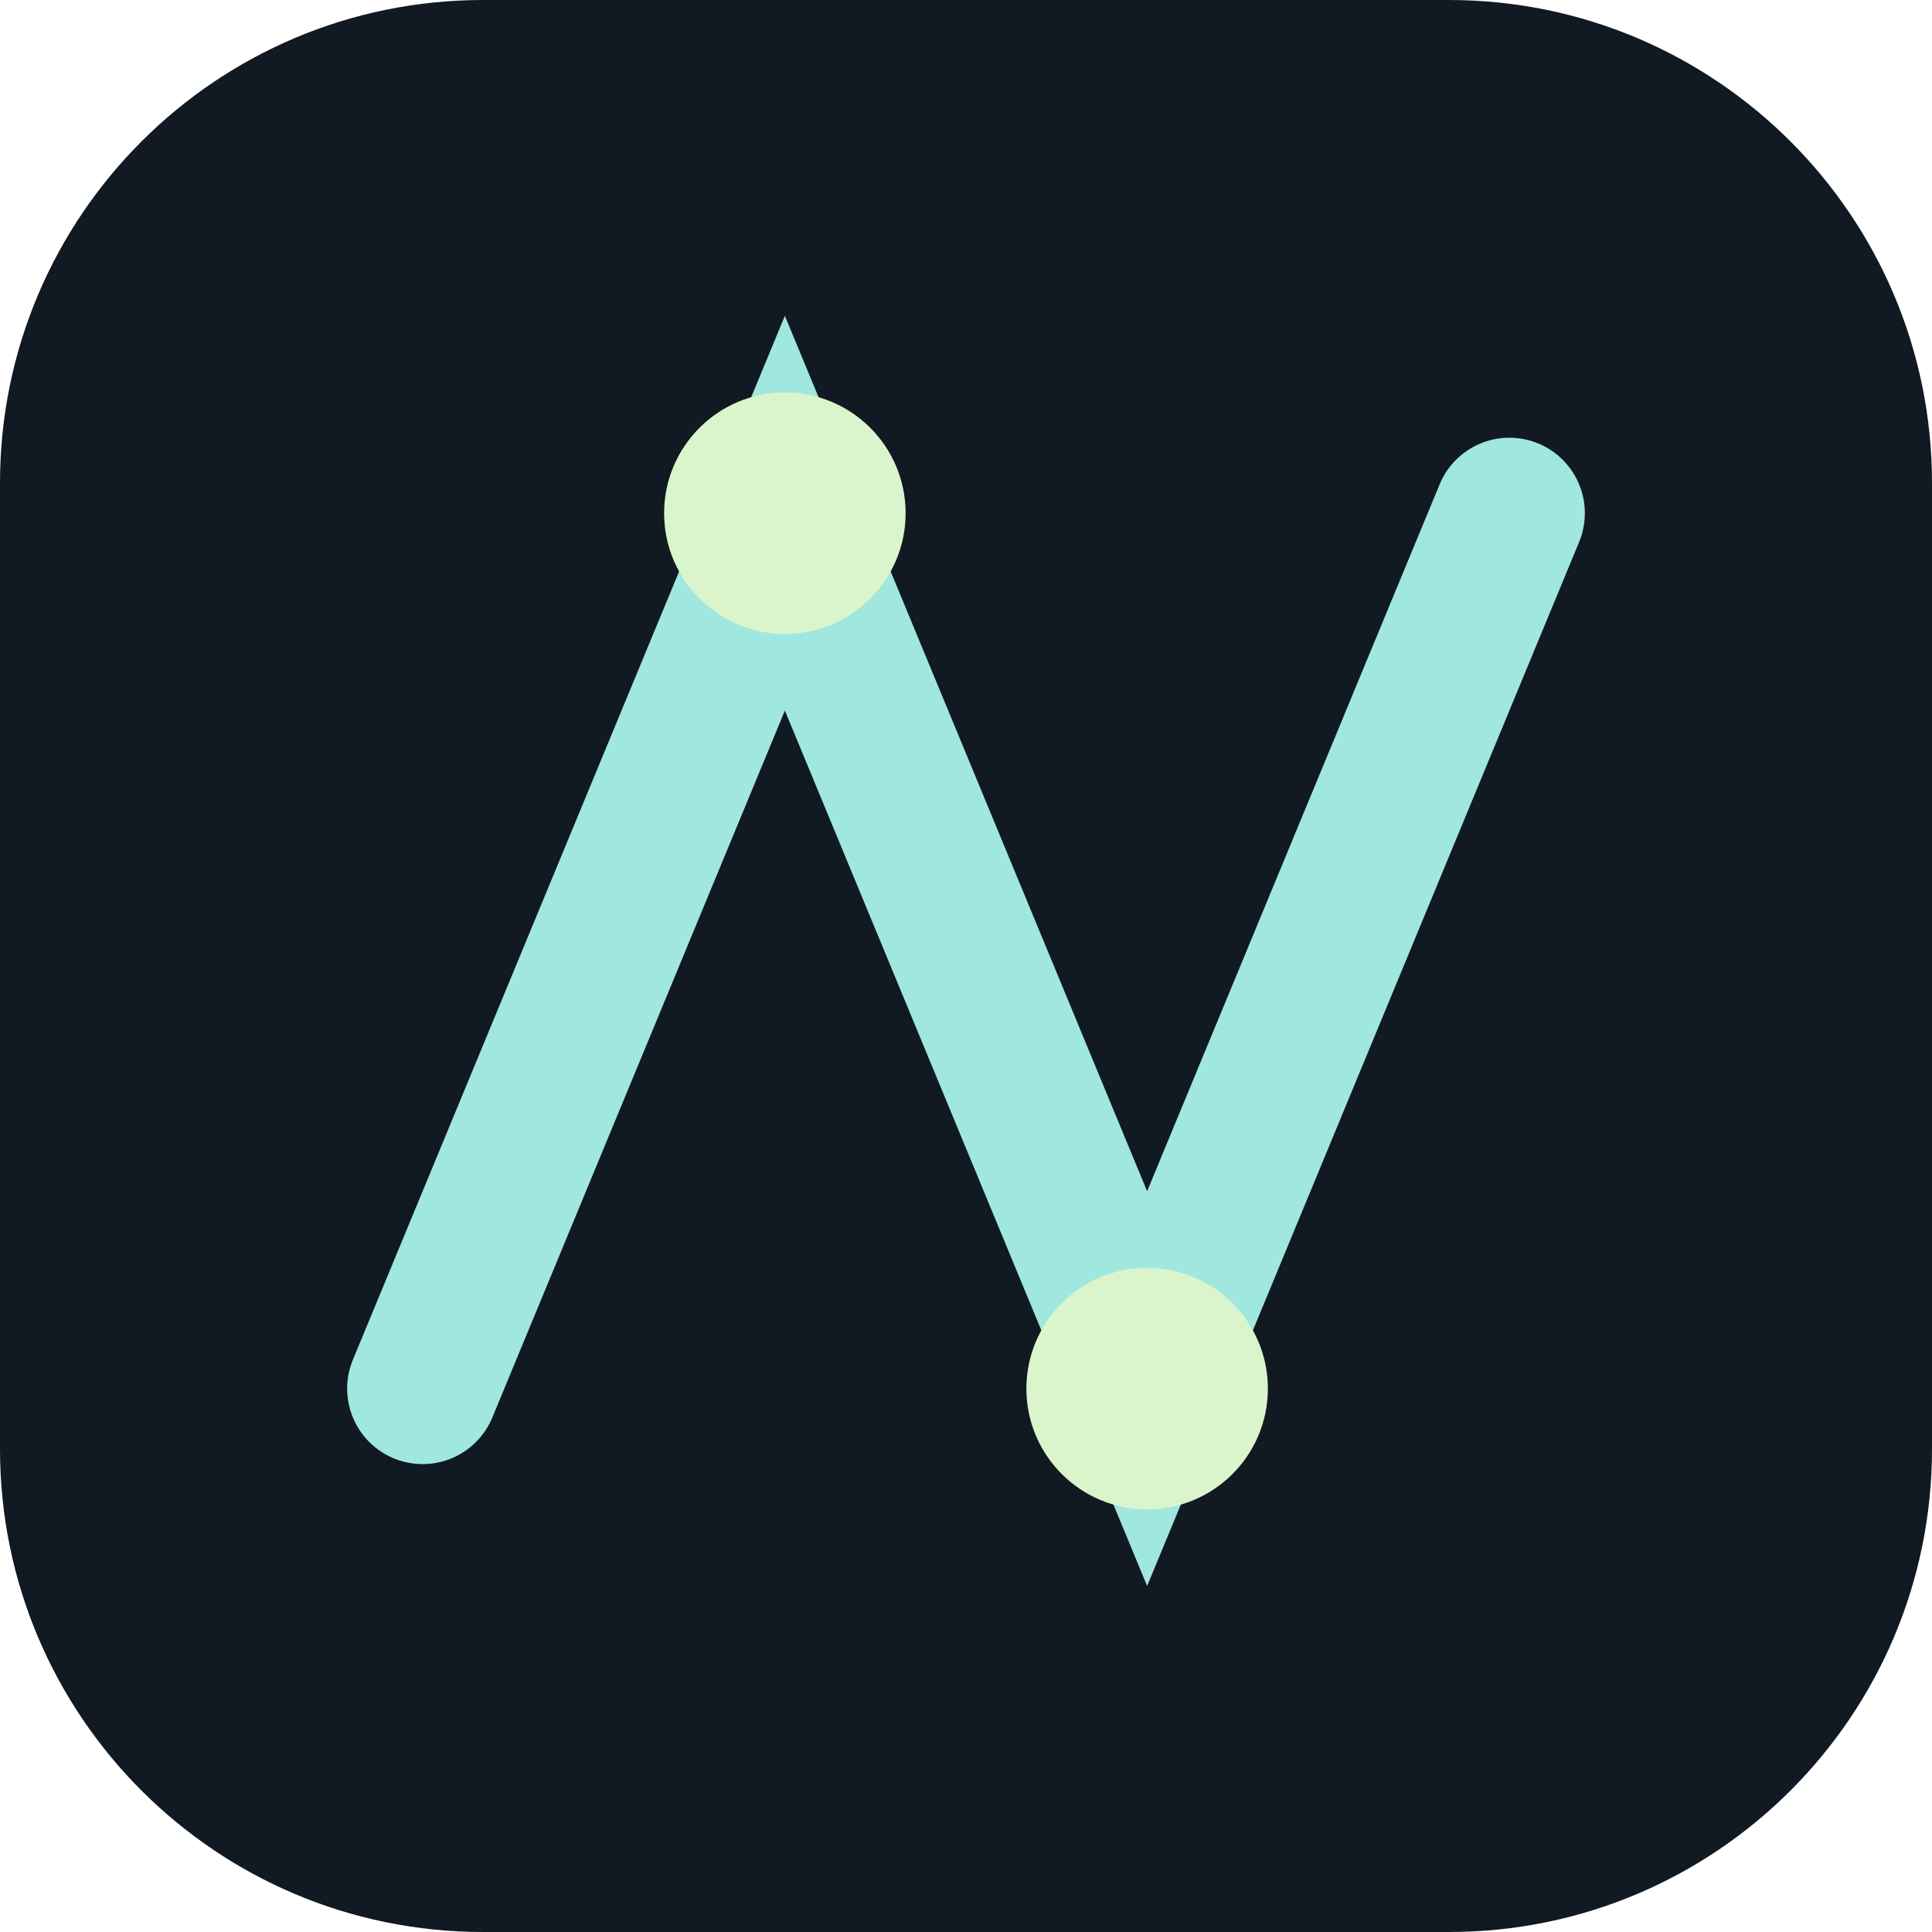
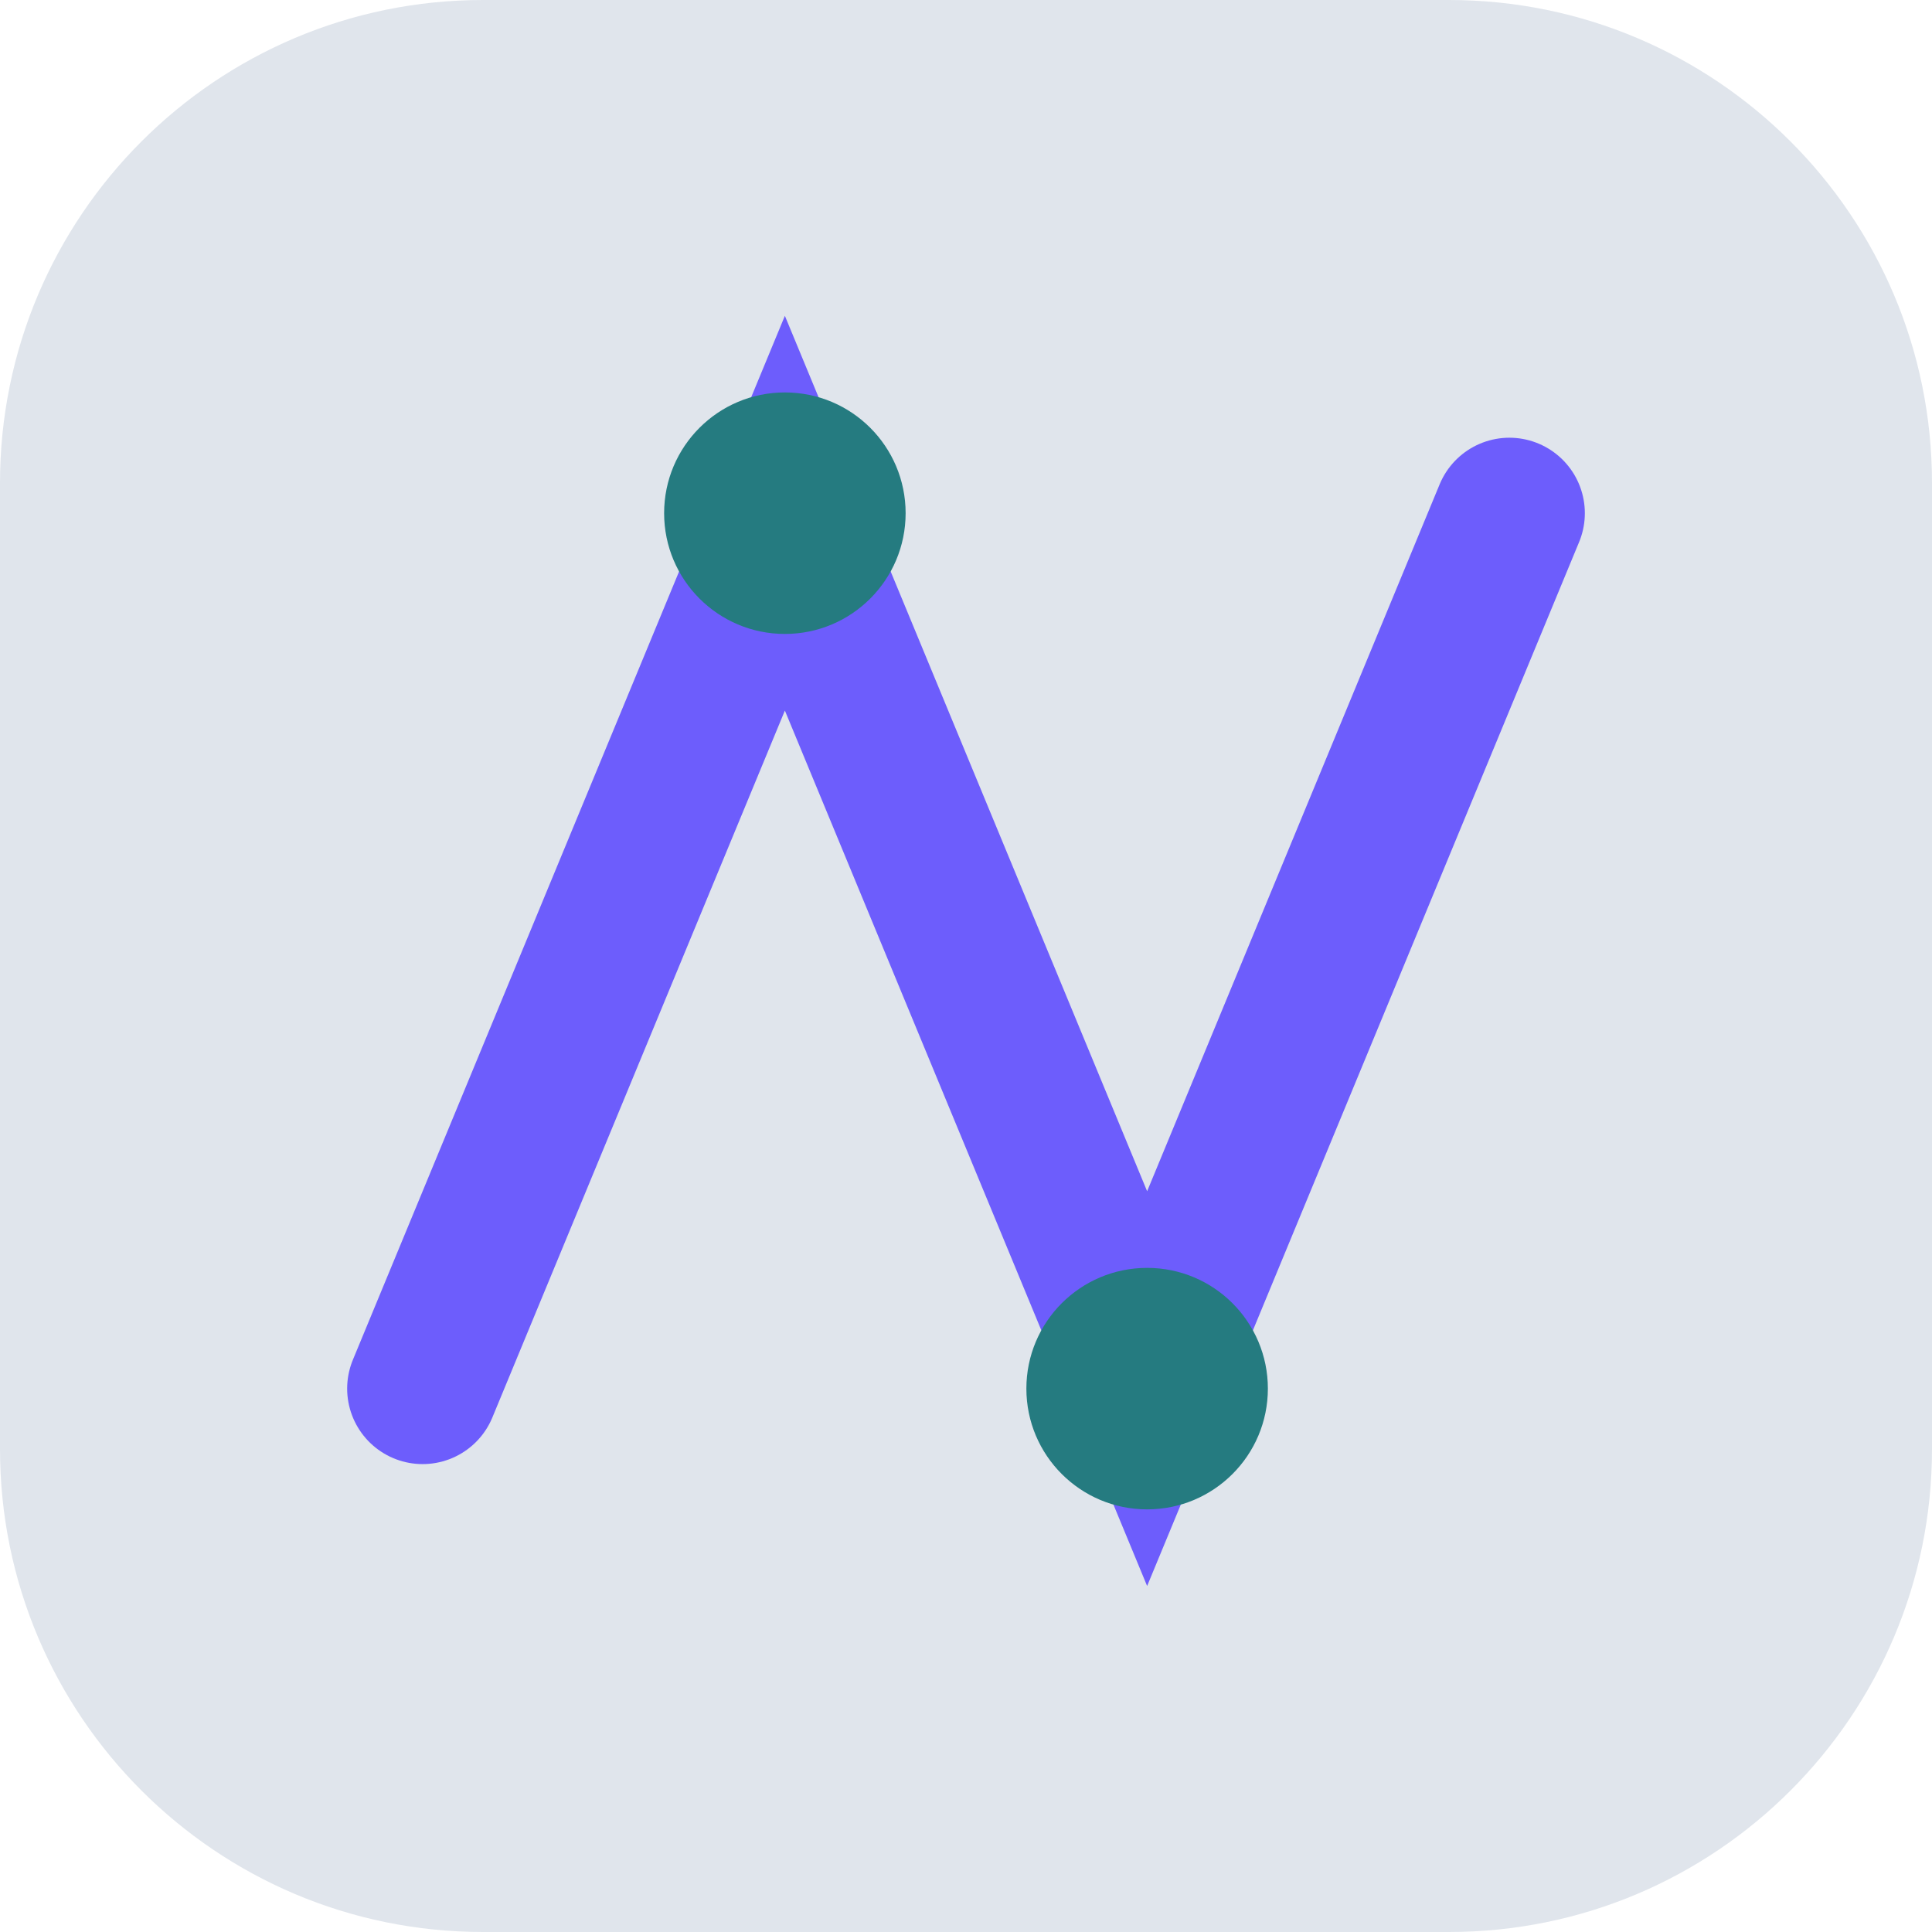
<svg xmlns="http://www.w3.org/2000/svg" viewBox="0 0 64 64">
-   <rect width="64" height="64" rx="16" fill="#111923" />
-   <path d="M14 46 26 17 38 46 50 17" fill="none" stroke="#a0e8df" stroke-width="5" stroke-linecap="round" />
-   <circle cx="26" cy="17" r="4" fill="#daf5cc" />
-   <circle cx="38" cy="46" r="4" fill="#daf5cc" />
+   <rect width="64" height="64" rx="16" fill="#e0e5ec" />
+   <path d="M14 46 26 17 38 46 50 17" fill="none" stroke="#6d5dfc" stroke-width="5" stroke-linecap="round" />
+   <circle cx="26" cy="17" r="4" fill="#257b80" />
+   <circle cx="38" cy="46" r="4" fill="#257b80" />
</svg>
